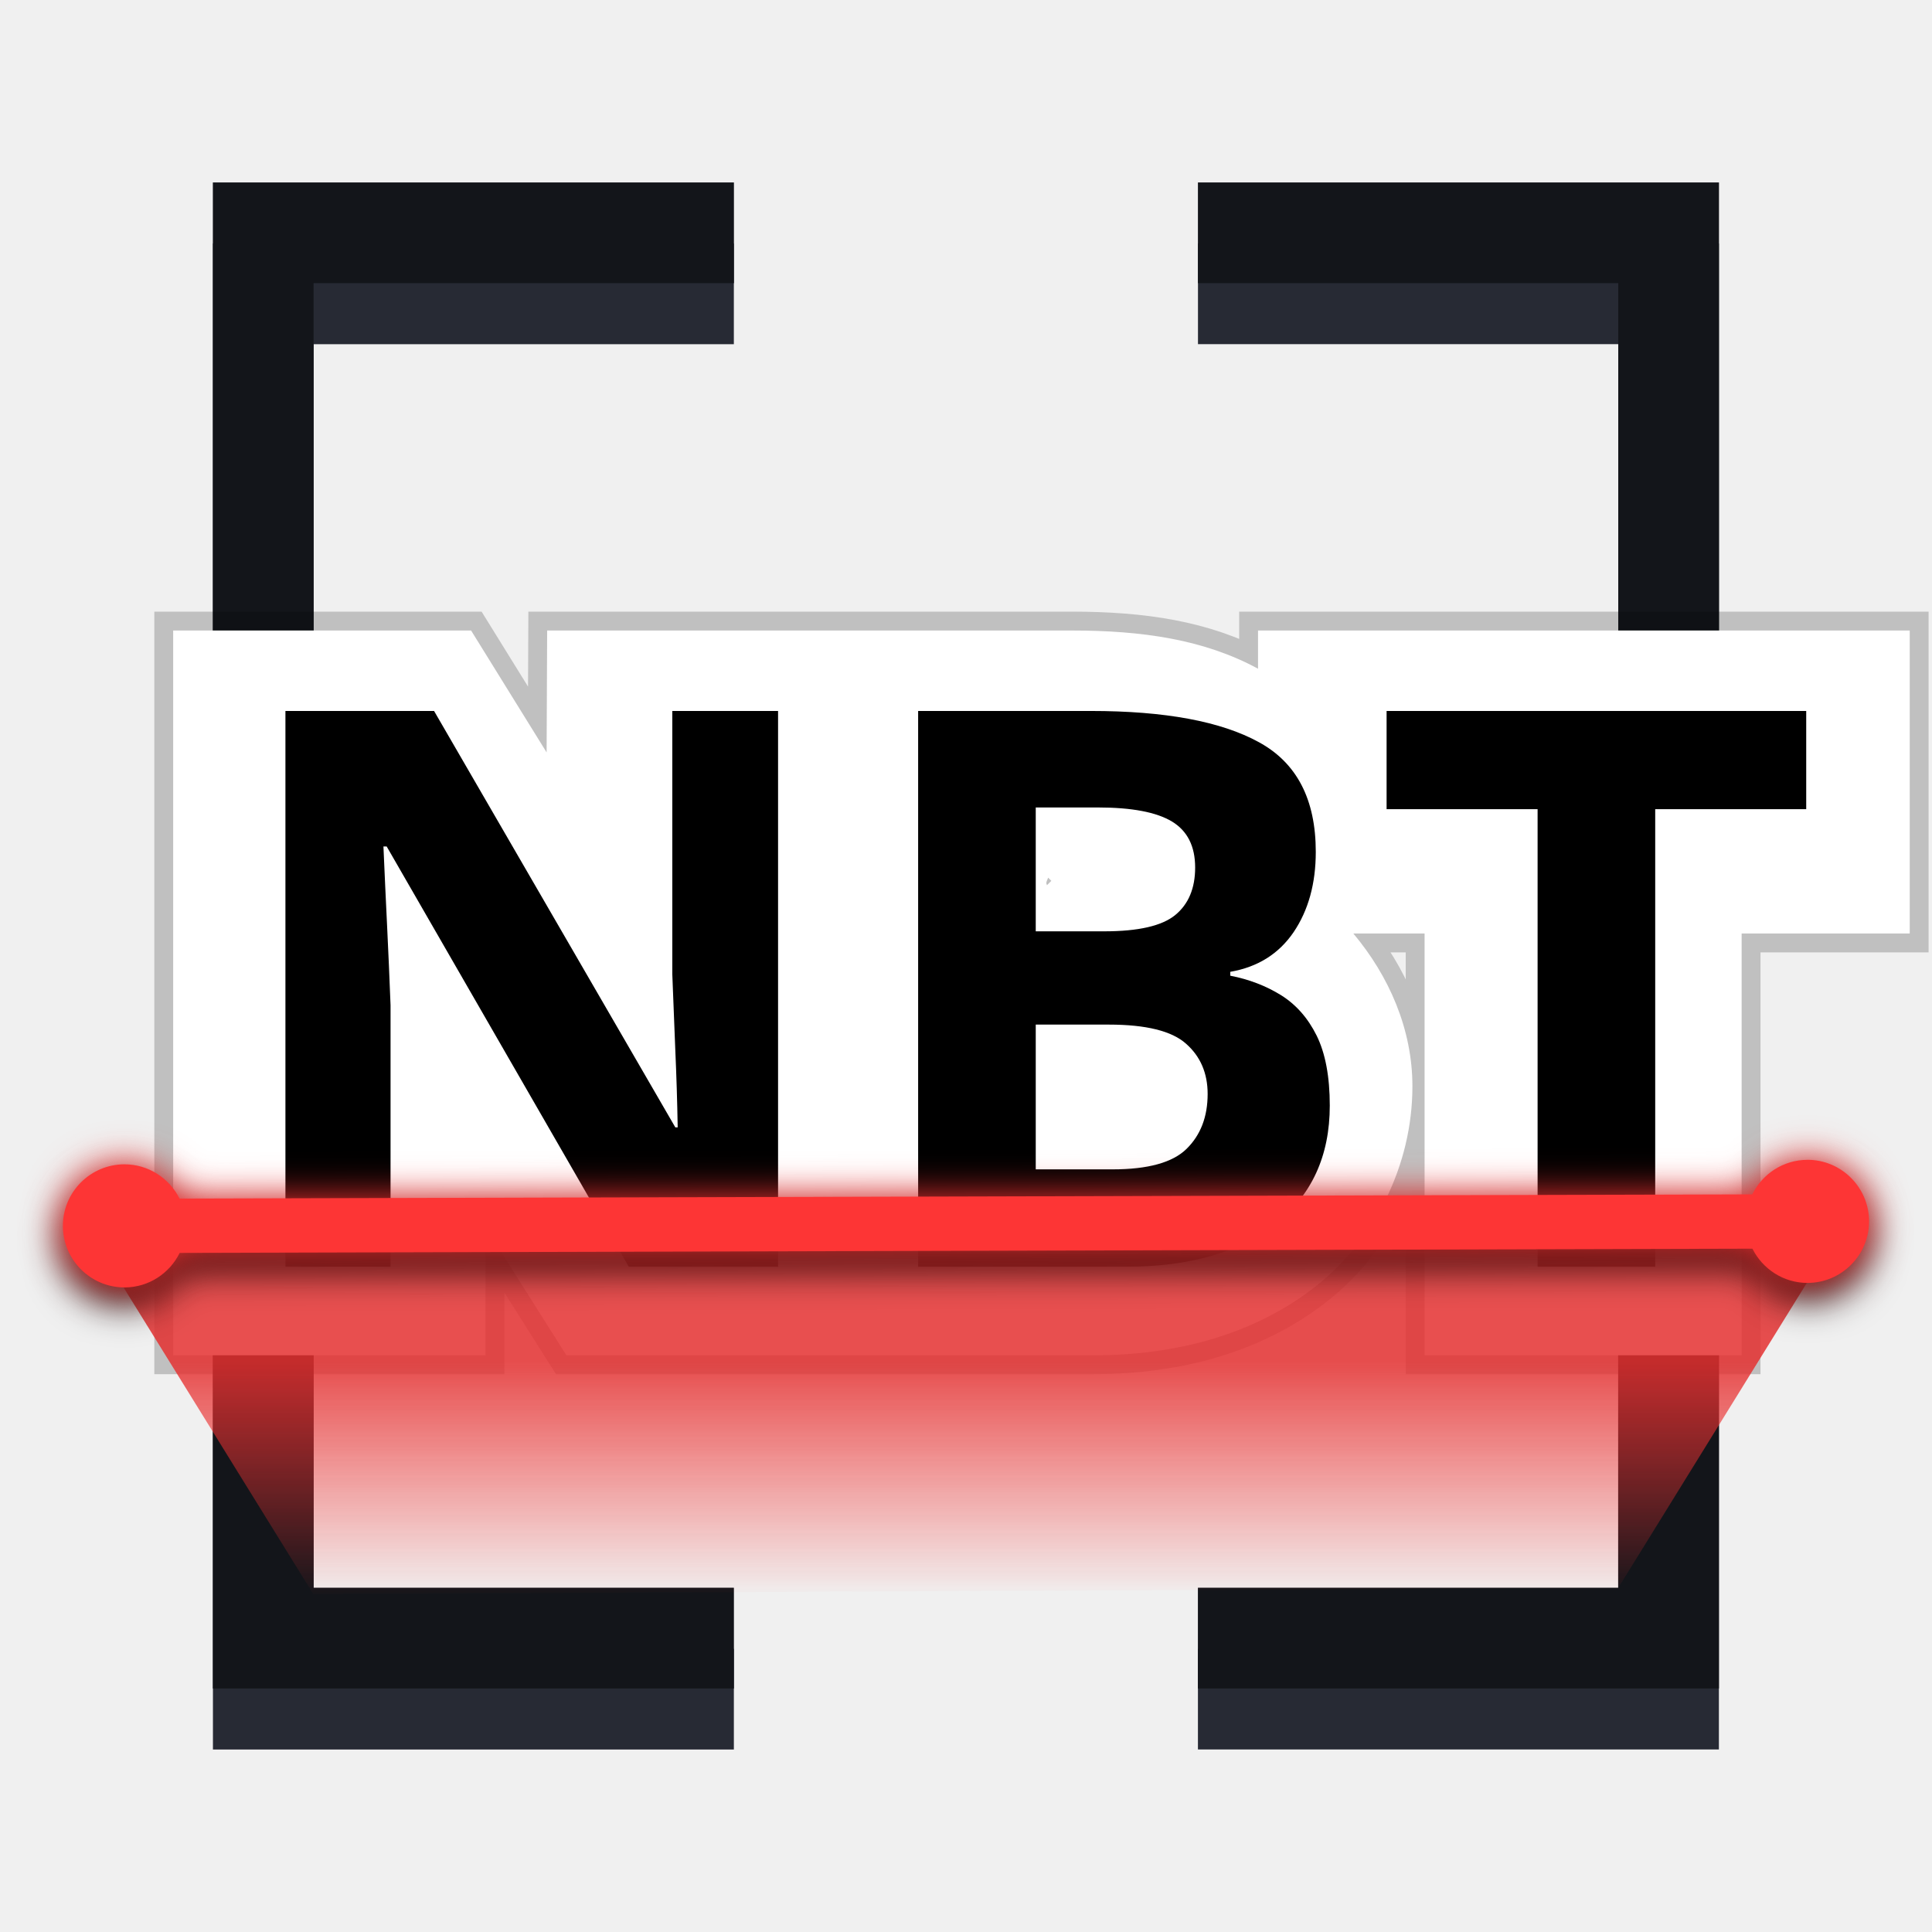
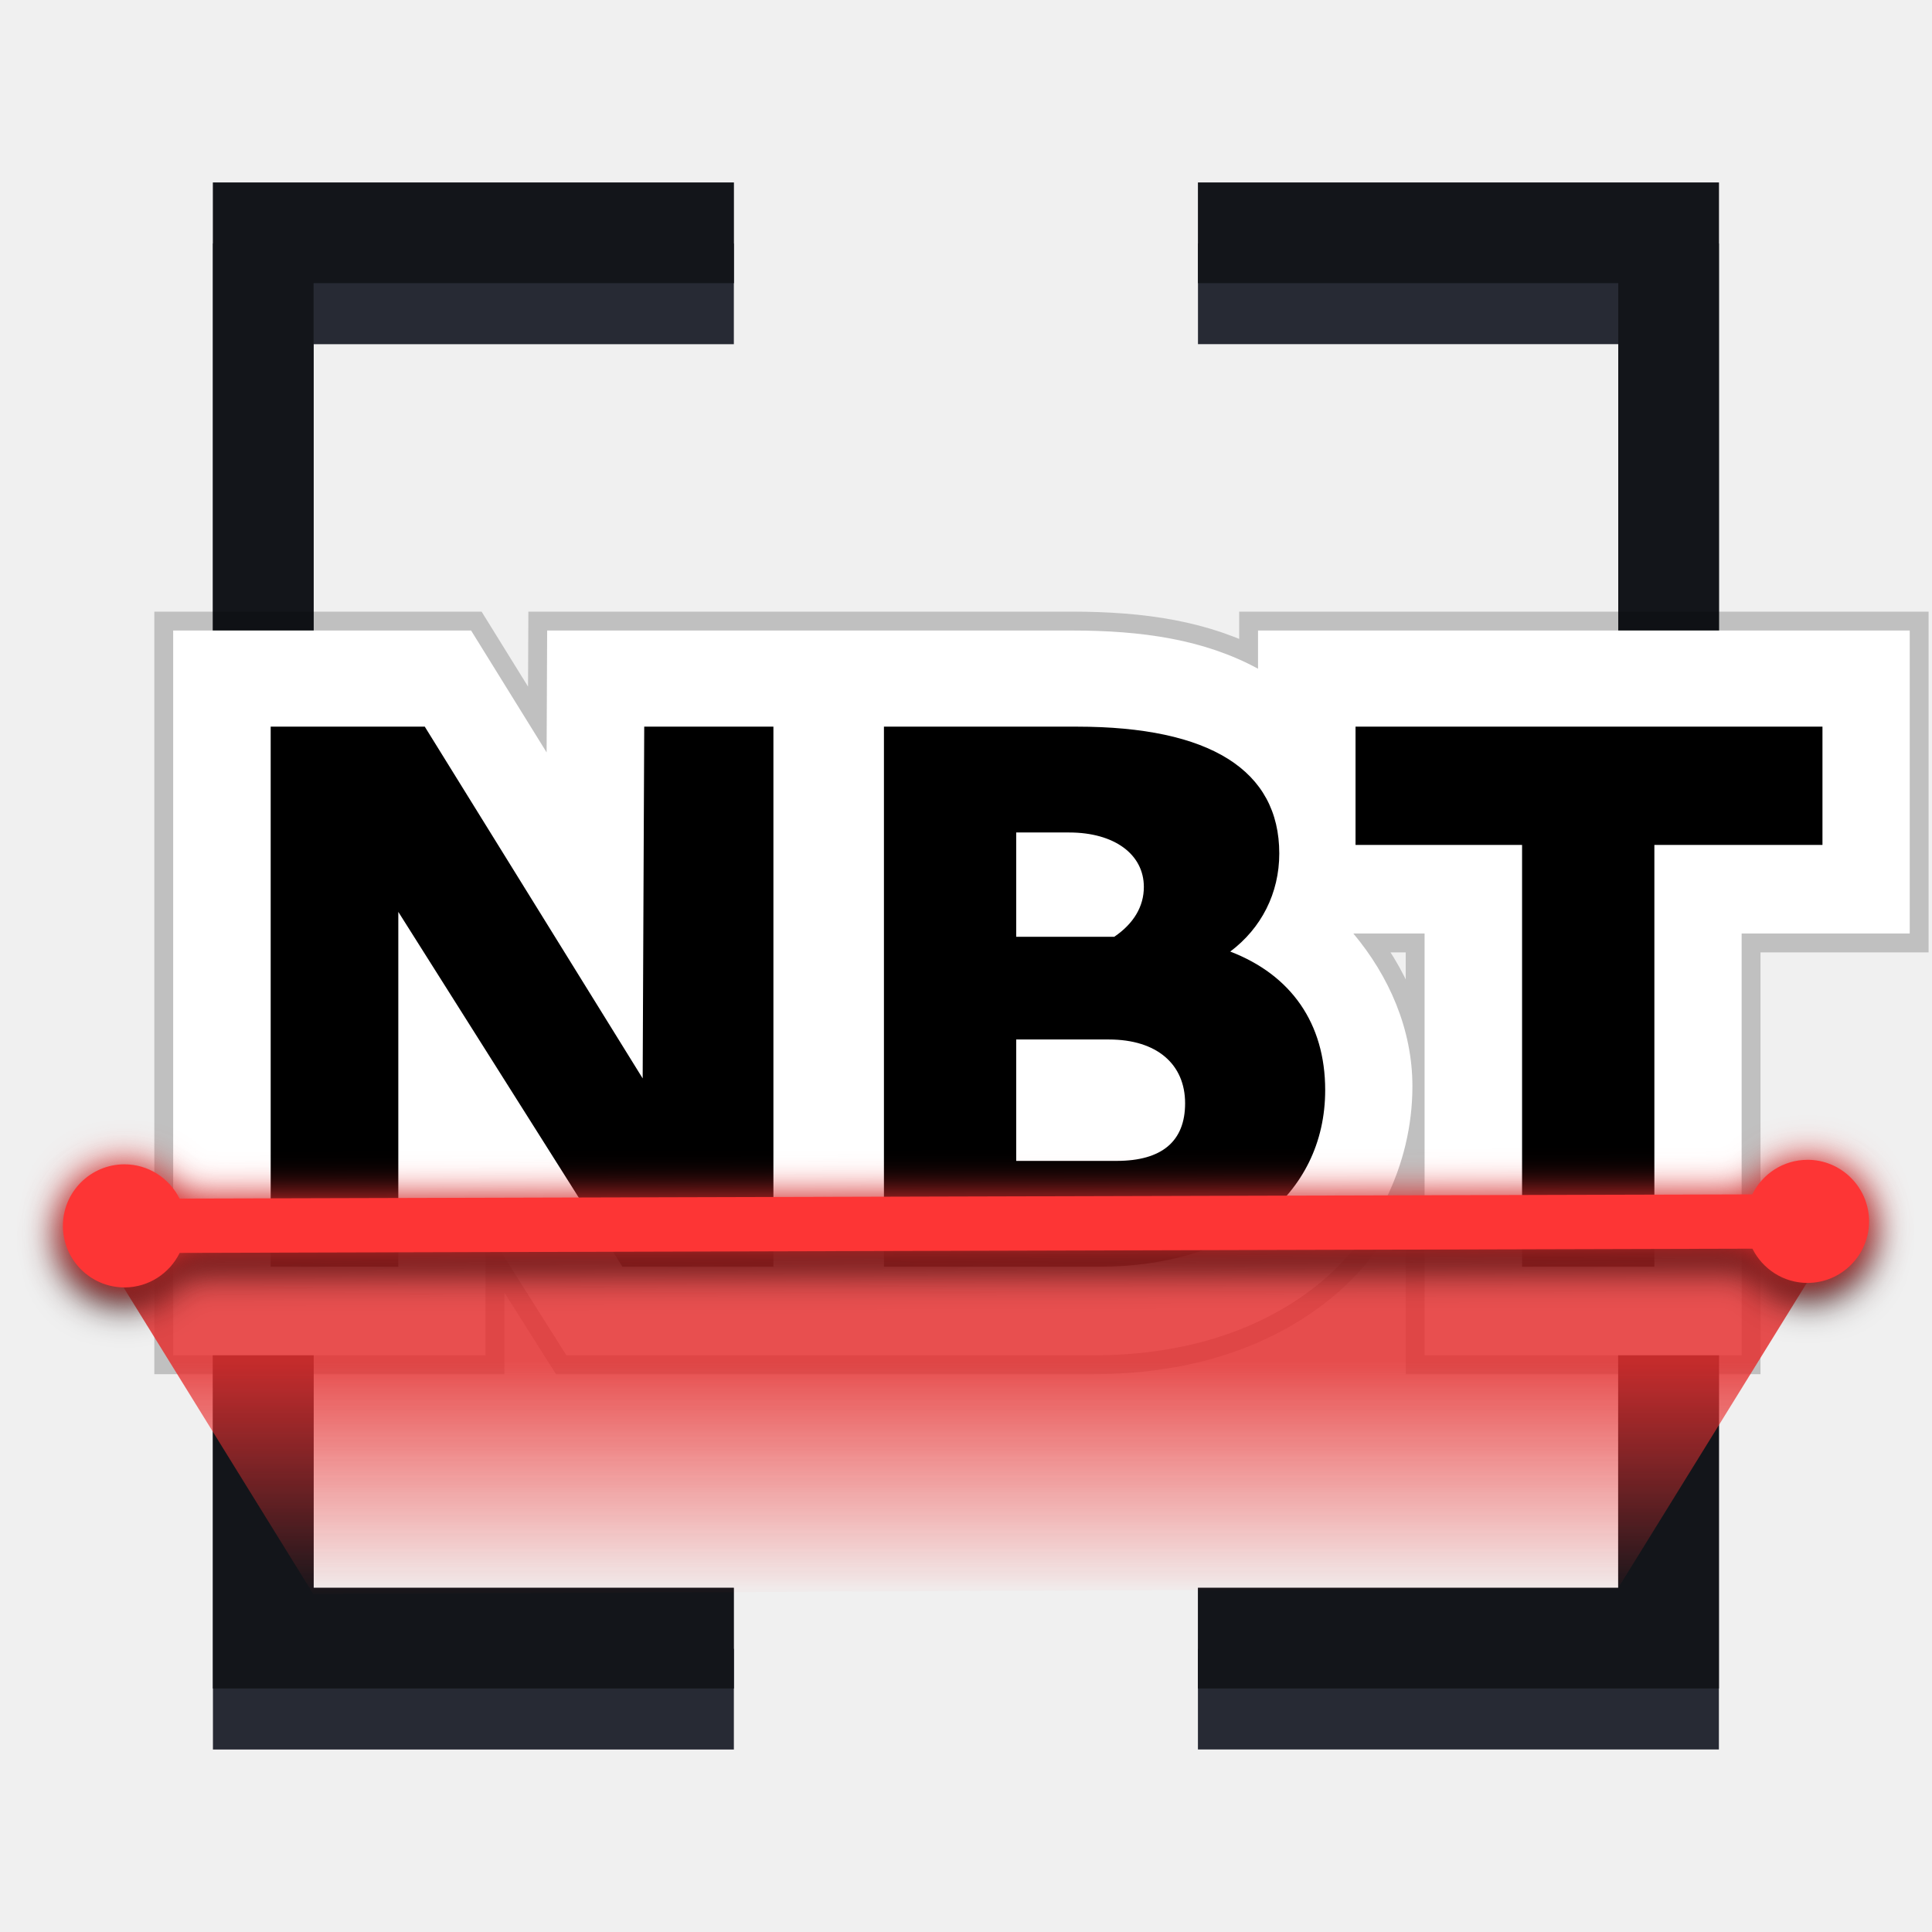
<svg xmlns="http://www.w3.org/2000/svg" width="512" height="512" version="1.1" viewBox="0 0 135.47 135.47">
  <defs>
    <linearGradient id="b" x1="969.23" x2="969.23" y1="1072.3" y2="907.22" gradientTransform="matrix(.09937 0 0 -.10031 -28.887 203.06)" gradientUnits="userSpaceOnUse">
      <stop stop-color="#e43030" offset="0" />
      <stop stop-color="#fd3535" stop-opacity="0" offset="1" />
    </linearGradient>
    <filter id="a" x="-.026" y="-.364" width="1.051" height="1.727" color-interpolation-filters="sRGB">
      <feGaussianBlur stdDeviation="1.293" />
    </filter>
  </defs>
  <path d="m14.931 17.074v36.527h7.057v-29.467h29.469v-7.059zm69.07 0v7.059h29.469v29.467h7.059v-36.527zm-69.07 69.072v36.527h36.527v-7.057h-29.469v-29.469zm98.536 0v29.469h-29.469v7.057h36.529v-36.527z" color="#000000" color-rendering="auto" dominant-baseline="auto" fill="#272a34" image-rendering="auto" shape-rendering="auto" solid-color="#000000" stop-color="#000000" stroke-width=".887" style="font-feature-settings:normal;font-variant-alternates:normal;font-variant-caps:normal;font-variant-east-asian:normal;font-variant-ligatures:normal;font-variant-numeric:normal;font-variant-position:normal;font-variation-settings:normal;inline-size:0;isolation:auto;mix-blend-mode:normal;shape-margin:0;shape-padding:0;text-decoration-color:#000000;text-decoration-line:none;text-decoration-style:solid;text-indent:0;text-orientation:mixed;text-transform:none;white-space:normal" />
  <path d="m14.931 12.794v36.526h7.057v-29.466h29.469v-7.059h-36.525zm69.07 0v7.059h29.469v29.466h7.059v-36.525h-36.528zm-69.07 69.072v36.526h36.525v-7.057h-29.469v-29.469h-7.057zm98.536 0v29.47h-29.469v7.057h36.528v-36.525h-7.059z" color="#000000" color-rendering="auto" dominant-baseline="auto" fill="#272a34" image-rendering="auto" shape-rendering="auto" solid-color="#000000" stop-color="#000000" stroke-width=".235" style="font-feature-settings:normal;font-variant-alternates:normal;font-variant-caps:normal;font-variant-east-asian:normal;font-variant-ligatures:normal;font-variant-numeric:normal;font-variant-position:normal;font-variation-settings:normal;inline-size:0;isolation:auto;mix-blend-mode:normal;shape-margin:0;shape-padding:0;text-decoration-color:#000000;text-decoration-line:none;text-decoration-style:solid;text-indent:0;text-orientation:mixed;text-transform:none;white-space:normal" />
  <path d="m14.931 12.794v36.526h7.057v-29.466h29.469v-7.059h-36.525zm69.07 0v7.059h29.469v29.466h7.059v-36.525h-36.528zm-69.07 69.072v36.526h36.525v-7.057h-29.469v-29.469h-7.057zm98.536 0v29.47h-29.469v7.057h36.528v-36.525h-7.059z" color="#000000" color-rendering="auto" dominant-baseline="auto" image-rendering="auto" opacity=".5" shape-rendering="auto" solid-color="#000000" stop-color="#000000" stroke-width=".235" style="font-feature-settings:normal;font-variant-alternates:normal;font-variant-caps:normal;font-variant-east-asian:normal;font-variant-ligatures:normal;font-variant-numeric:normal;font-variant-position:normal;font-variation-settings:normal;inline-size:0;isolation:auto;mix-blend-mode:normal;shape-margin:0;shape-padding:0;text-decoration-color:#000000;text-decoration-line:none;text-decoration-style:solid;text-indent:0;text-orientation:mixed;text-transform:none;white-space:normal" />
  <g transform="matrix(.96667 0 0 .96667 7.7758 4.1467)">
    <path d="m4.518 41.445v52.575h22.658v-9.285l5.864 9.285h38.24c6.101 0 11.706-1.56 16.043-4.948 4.337-3.388 7.085-8.821 7.085-14.565 0-4.135-1.693-7.992-4.285-11.083h5.168v30.596h22.997v-30.596h12.193v-21.979h-47.271v2.773c-3.902-2.12-8.397-2.773-13.509-2.773h-38.056l-0.039 8.843-5.478-8.843zm63.465 17.926 0.233 0.233-0.317 0.317c-0.004-0.046-0.046-0.105-0.046-0.149 0-0.138 0.095-0.261 0.129-0.401z" color="#000000" color-rendering="auto" dominant-baseline="auto" fill="none" image-rendering="auto" opacity=".2" shape-rendering="auto" solid-color="#000000" stop-color="#000000" stroke="#000" stroke-width="2.737" style="font-feature-settings:normal;font-variant-alternates:normal;font-variant-caps:normal;font-variant-east-asian:normal;font-variant-ligatures:normal;font-variant-numeric:normal;font-variant-position:normal;font-variation-settings:normal;inline-size:0;isolation:auto;mix-blend-mode:normal;shape-margin:0;shape-padding:0;text-decoration-color:#000000;text-decoration-line:none;text-decoration-style:solid;text-indent:0;text-orientation:mixed;text-transform:none;white-space:normal" />
-     <path d="m4.518 41.445v52.575h22.658v-9.285l5.864 9.285h38.24c6.101 0 11.706-1.56 16.043-4.948 4.337-3.388 7.085-8.821 7.085-14.565 0-4.135-1.693-7.992-4.285-11.083h5.168v30.596h22.997v-30.596h12.193v-21.979h-47.271v2.773c-3.902-2.12-8.397-2.773-13.509-2.773h-38.056l-0.039 8.843-5.478-8.843zm63.465 17.926 0.233 0.233-0.317 0.317c-0.004-0.046-0.046-0.105-0.046-0.149 0-0.138 0.095-0.261 0.129-0.401z" color="#000000" color-rendering="auto" dominant-baseline="auto" fill="#fff" image-rendering="auto" shape-rendering="auto" solid-color="#000000" stop-color="#000000" style="font-feature-settings:normal;font-variant-alternates:normal;font-variant-caps:normal;font-variant-east-asian:normal;font-variant-ligatures:normal;font-variant-numeric:normal;font-variant-position:normal;font-variation-settings:normal;inline-size:0;isolation:auto;mix-blend-mode:normal;shape-margin:0;shape-padding:0;text-decoration-color:#000000;text-decoration-line:none;text-decoration-style:solid;text-indent:0;text-orientation:mixed;text-transform:none;white-space:normal" />
-     <text x="7.583" y="87.595" fill="#000000" font-family="sans-serif" font-size="56.45px" stroke-width="1.411" style="line-height:1.25" xml:space="preserve">
-       <tspan x="7.583" y="87.595" fill="#000000" font-family="Cantarell" font-weight="800" stroke-width="1.411">NBT</tspan>
-     </text>
+     <path d="m4.518 41.445v52.575h22.658v-9.285l5.864 9.285h38.24c6.101 0 11.706-1.56 16.043-4.948 4.337-3.388 7.085-8.821 7.085-14.565 0-4.135-1.693-7.992-4.285-11.083h5.168v30.596h22.997v-30.596h12.193v-21.979h-47.271v2.773c-3.902-2.12-8.397-2.773-13.509-2.773h-38.056l-0.039 8.843-5.478-8.843z" color="#000000" color-rendering="auto" dominant-baseline="auto" fill="#fff" image-rendering="auto" shape-rendering="auto" solid-color="#000000" stop-color="#000000" style="font-feature-settings:normal;font-variant-alternates:normal;font-variant-caps:normal;font-variant-east-asian:normal;font-variant-ligatures:normal;font-variant-numeric:normal;font-variant-position:normal;font-variation-settings:normal;inline-size:0;isolation:auto;mix-blend-mode:normal;shape-margin:0;shape-padding:0;text-decoration-color:#000000;text-decoration-line:none;text-decoration-style:solid;text-indent:0;text-orientation:mixed;text-transform:none;white-space:normal" />
+     <g stroke-width="1.411" aria-label="NBT">
+       <path transform="matrix(.27371 0 0 .27371 -8.0439 -4.2897)" d="m71.734 192.57v143.13h33.824v-94.043l59.396 94.043h40.01v-143.13h-34.236l-0.412 93.221-57.746-93.221h-40.836zm162.52 0v143.13h56.922c36.092 0 60.016-18.766 60.016-46.814 0-17.736-9.075-30.524-25.162-36.711 8.249-6.187 12.994-15.468 12.994-25.986 0-22.067-18.356-33.617-53.623-33.617h-51.146zm124.98 0v31.35h44.135v111.78h35.061v-111.78h44.547v-31.35h-123.74zm-89.92 28.049h14.023c11.962 0 19.799 5.776 19.799 14.438 0 5.156-2.68 9.693-7.836 13.199h-25.986v-27.637zm0 54.859h24.543c12.787 0 20.211 6.6 20.211 16.912 0 10.106-6.187 15.262-18.148 15.262h-26.605v-32.174z" stroke-width="5.156" />
+     </g>
  </g>
  <path d="m21.971 111.78-15.942-25.764 123.25-0.243-15.809 25.567z" fill="url(#b)" fill-rule="evenodd" opacity=".85" stroke-width=".405" />
  <path transform="matrix(1.0486 0 0 1.0486 -183.63 -16.967)" d="m295.97 94.794c-1.616 4e-3 -3.012 0.948-3.682 2.311l-105.17 0.281c-0.677-1.358-2.079-2.295-3.695-2.29-2.267 6e-3 -4.112 1.859-4.106 4.127 6e-3 2.267 1.861 4.112 4.129 4.106 1.615-4e-3 3.012-0.948 3.682-2.31l105.17-0.282c0.677 1.357 2.078 2.294 3.693 2.29 2.267-6e-3 4.113-1.859 4.107-4.127-6e-3 -2.267-1.86-4.112-4.127-4.106z" color="#000000" color-rendering="auto" dominant-baseline="auto" filter="url(#a)" image-rendering="auto" shape-rendering="auto" solid-color="#000000" stop-color="#000000" style="font-feature-settings:normal;font-variant-alternates:normal;font-variant-caps:normal;font-variant-east-asian:normal;font-variant-ligatures:normal;font-variant-numeric:normal;font-variant-position:normal;font-variation-settings:normal;inline-size:0;isolation:auto;mix-blend-mode:normal;shape-margin:0;shape-padding:0;text-decoration-color:#000000;text-decoration-line:none;text-decoration-style:solid;text-indent:0;text-orientation:mixed;text-transform:none;white-space:normal" />
  <path transform="matrix(1.0486 0 0 1.0486 -183.63 -16.967)" d="m295.97 93.736c-1.616 4e-3 -3.012 0.948-3.682 2.311l-105.17 0.281c-0.677-1.358-2.079-2.295-3.695-2.29-2.267 6e-3 -4.112 1.859-4.106 4.127 6e-3 2.267 1.861 4.112 4.129 4.106 1.615-4e-3 3.012-0.948 3.682-2.31l105.17-0.282c0.677 1.357 2.078 2.294 3.693 2.29 2.267-6e-3 4.113-1.859 4.107-4.127-6e-3 -2.267-1.86-4.112-4.127-4.106z" color="#000000" color-rendering="auto" dominant-baseline="auto" fill="#fd3535" filter="url(#a)" image-rendering="auto" shape-rendering="auto" solid-color="#000000" stop-color="#000000" style="font-feature-settings:normal;font-variant-alternates:normal;font-variant-caps:normal;font-variant-east-asian:normal;font-variant-ligatures:normal;font-variant-numeric:normal;font-variant-position:normal;font-variation-settings:normal;inline-size:0;isolation:auto;mix-blend-mode:normal;shape-margin:0;shape-padding:0;text-decoration-color:#000000;text-decoration-line:none;text-decoration-style:solid;text-indent:0;text-orientation:mixed;text-transform:none;white-space:normal" />
  <path d="m126.73 81.326c-1.694 0.004-3.159 0.994-3.861 2.423l-110.28 0.294c-0.71-1.424-2.181-2.406-3.874-2.402-2.378 0.006-4.312 1.95-4.306 4.327 0.006 2.378 1.952 4.312 4.329 4.306 1.694-0.004 3.158-0.994 3.861-2.422l110.28-0.296c0.71 1.423 2.179 2.406 3.872 2.401 2.378-0.006 4.312-1.95 4.306-4.327-6e-3 -2.378-1.95-4.312-4.328-4.306z" color="#000000" color-rendering="auto" dominant-baseline="auto" fill="#fd3535" image-rendering="auto" shape-rendering="auto" solid-color="#000000" stop-color="#000000" stroke-width="1.049" style="font-feature-settings:normal;font-variant-alternates:normal;font-variant-caps:normal;font-variant-east-asian:normal;font-variant-ligatures:normal;font-variant-numeric:normal;font-variant-position:normal;font-variation-settings:normal;inline-size:0;isolation:auto;mix-blend-mode:normal;shape-margin:0;shape-padding:0;text-decoration-color:#000000;text-decoration-line:none;text-decoration-style:solid;text-indent:0;text-orientation:mixed;text-transform:none;white-space:normal" />
</svg>
